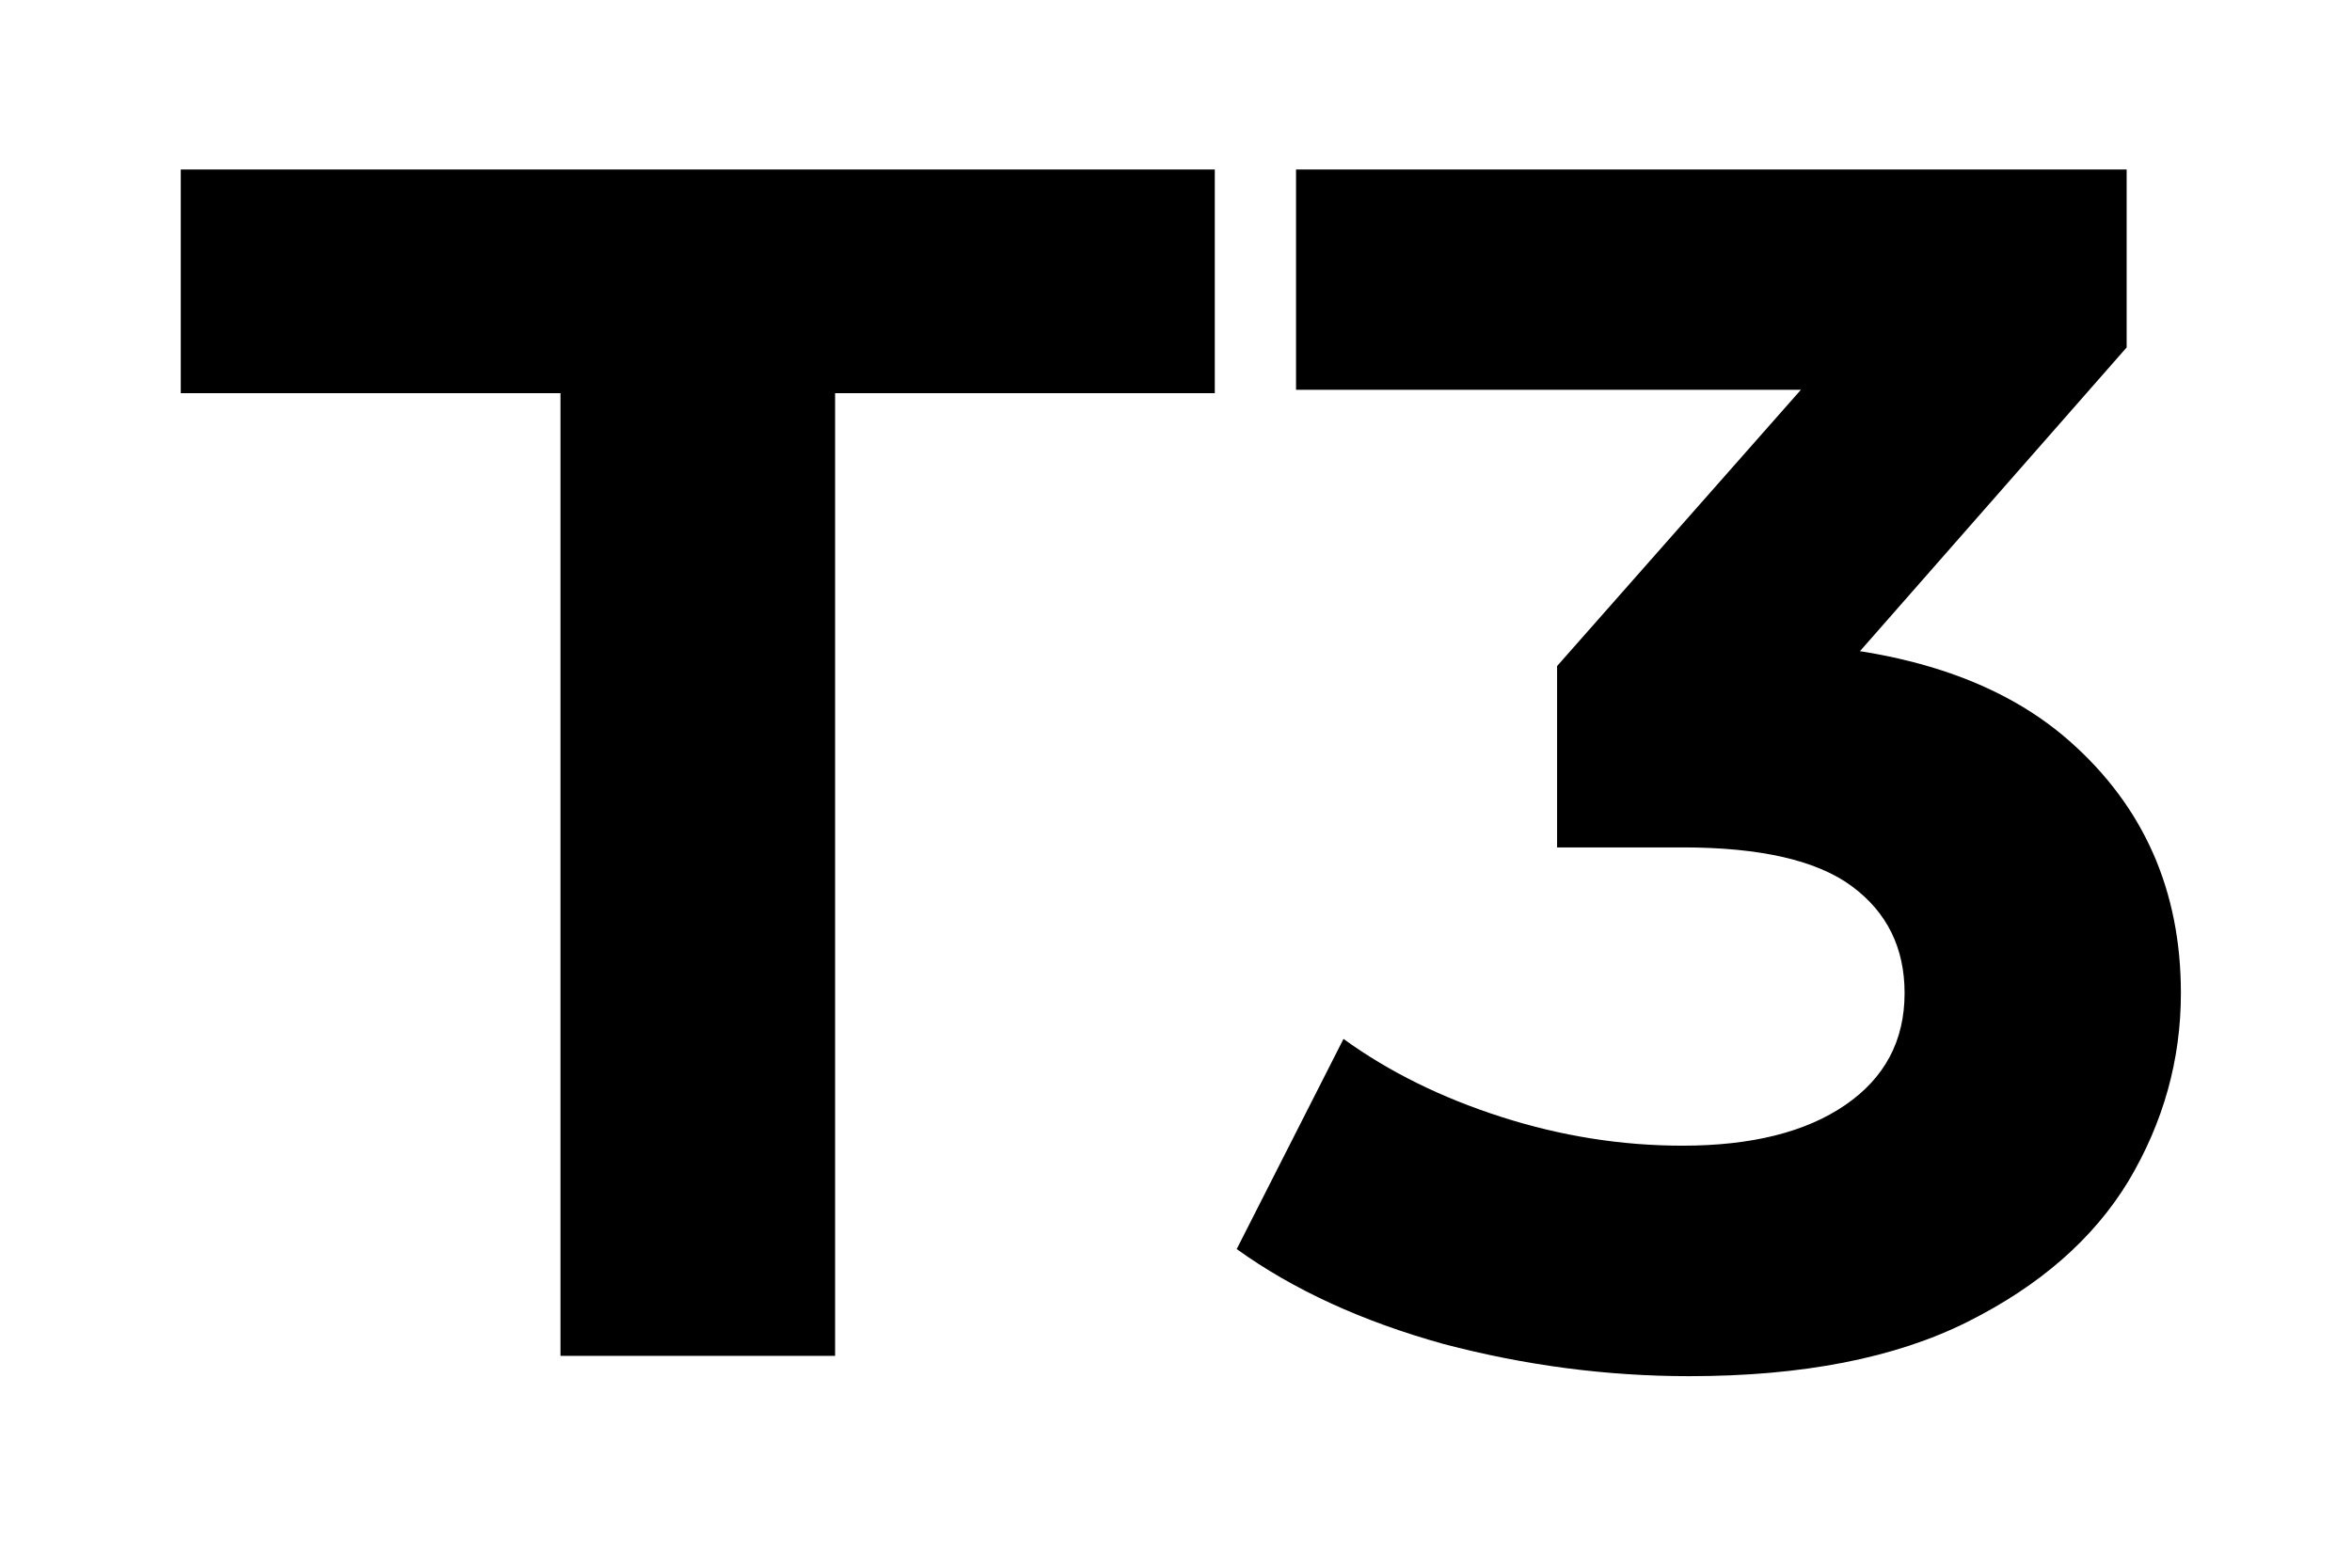
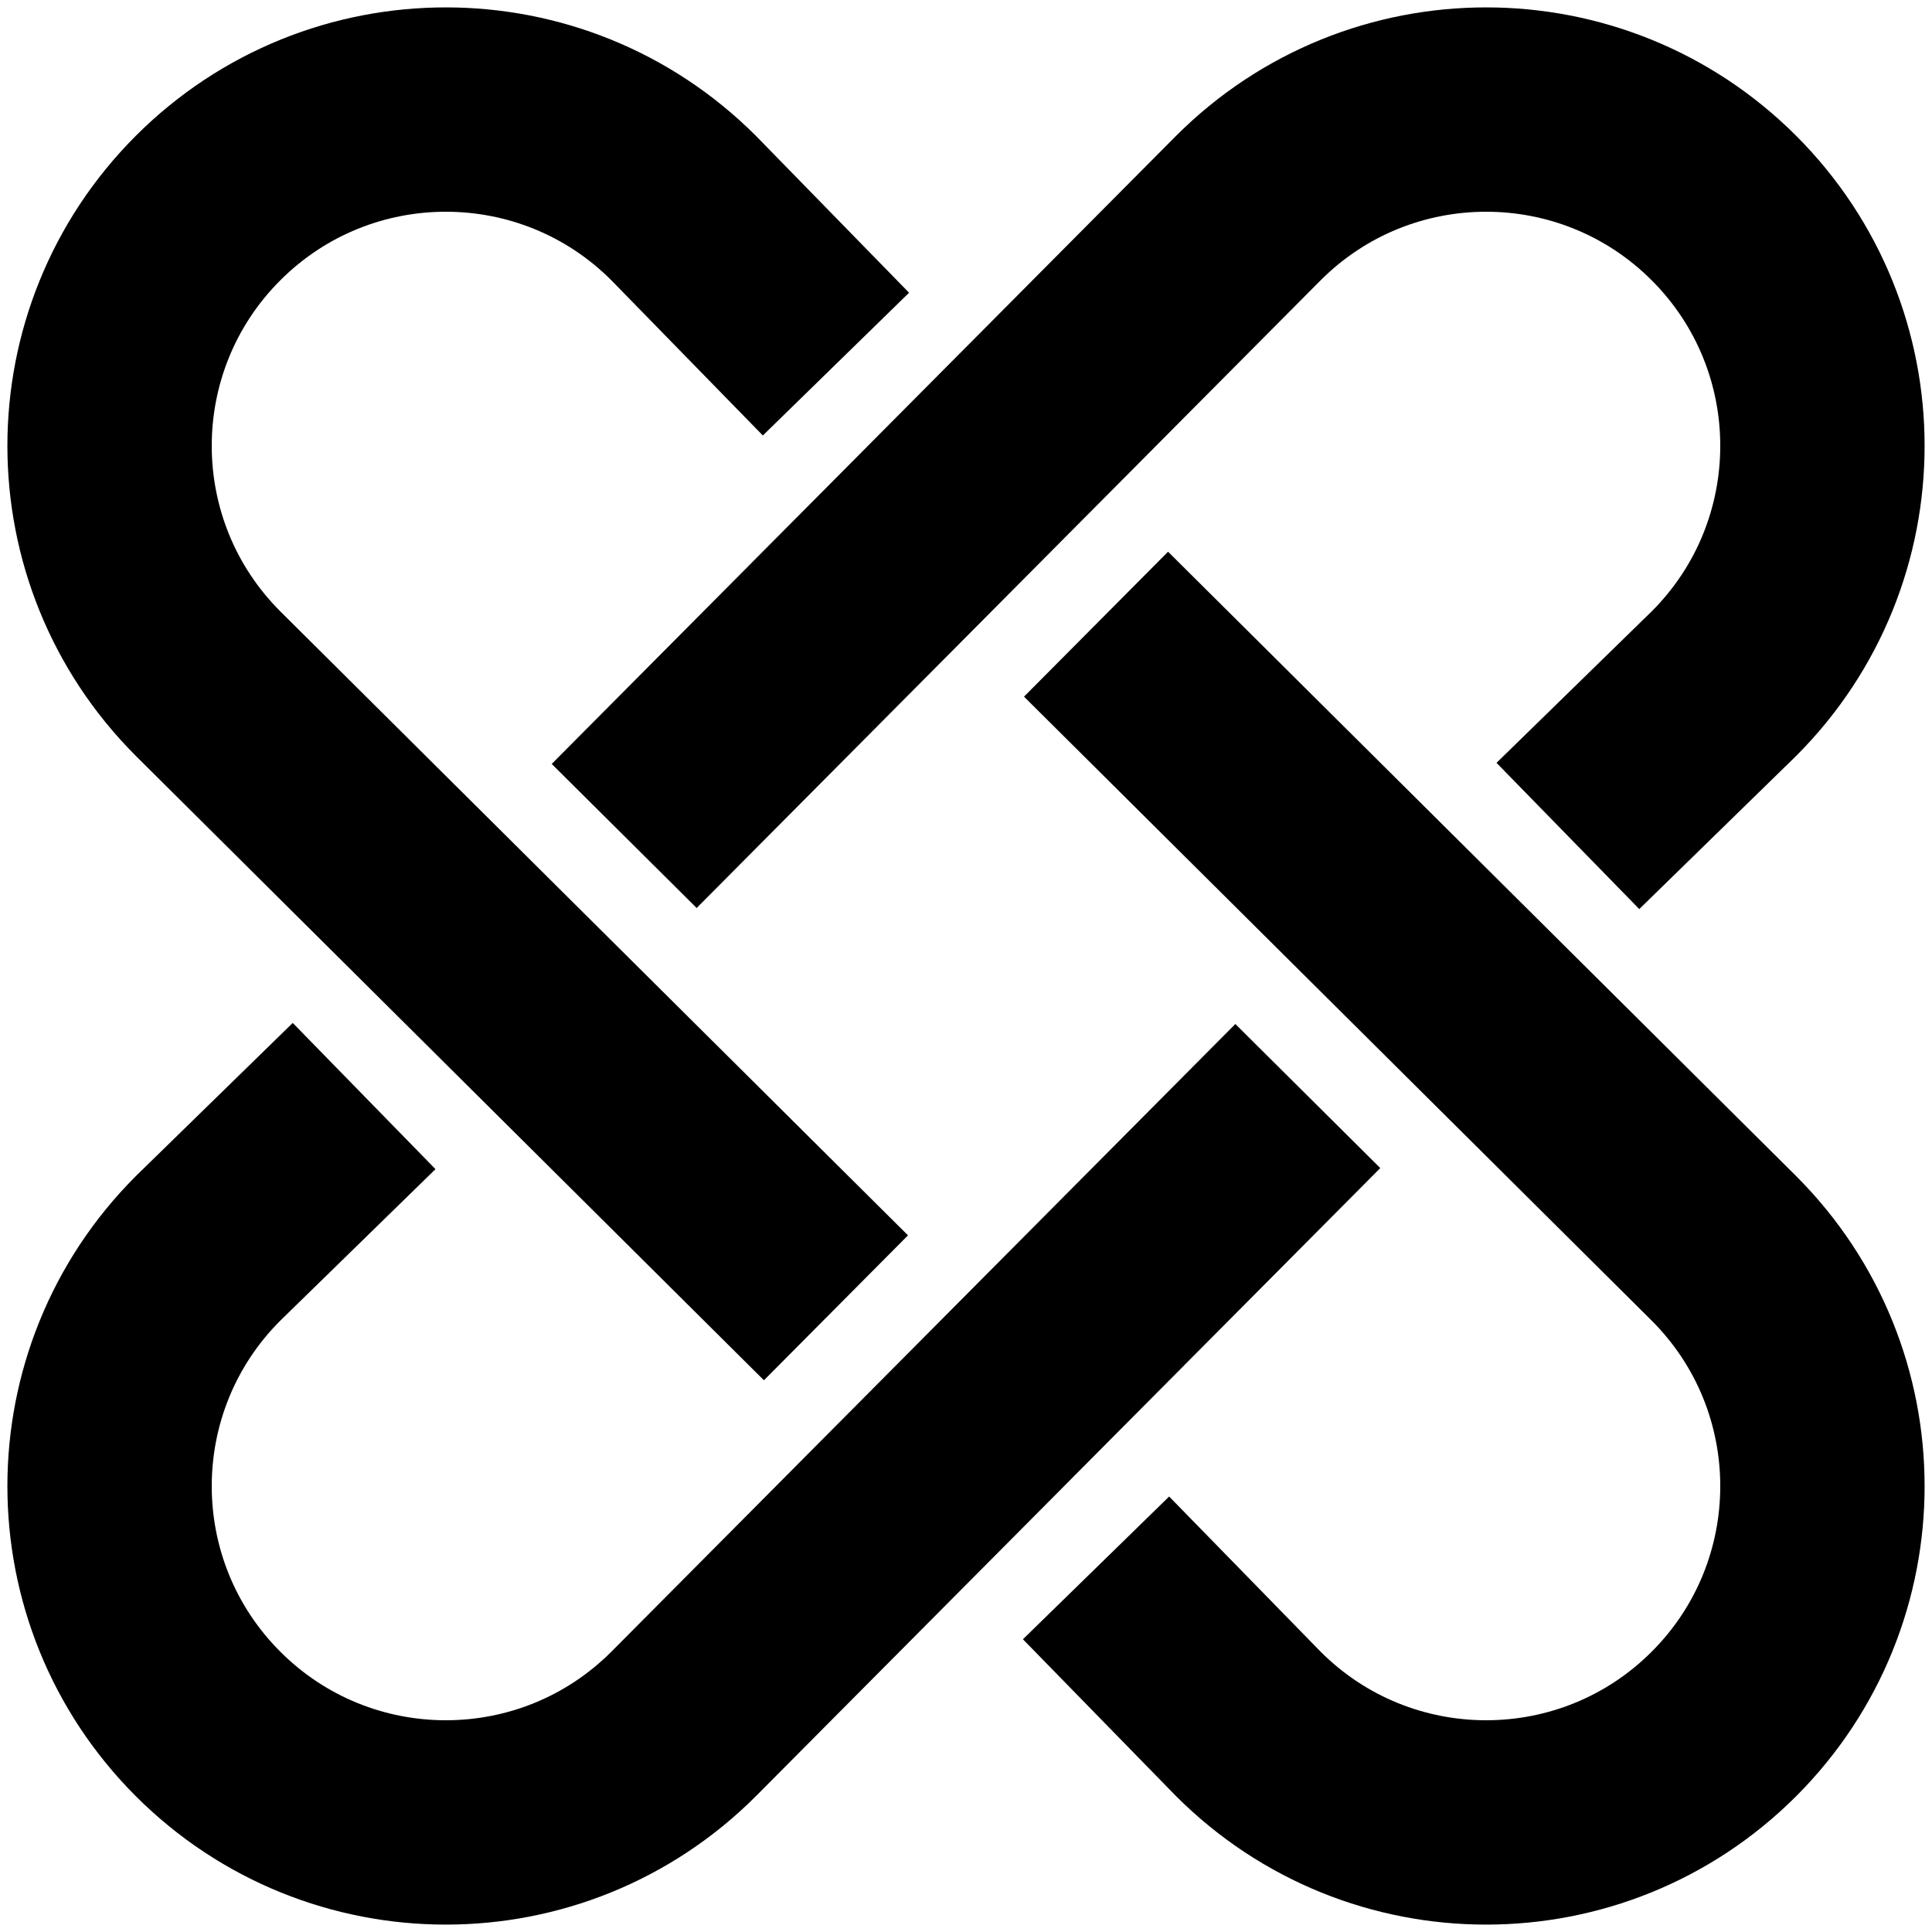
- <svg xmlns="http://www.w3.org/2000/svg" width="111" height="74" viewBox="7 29 111 74" fill="none">
-   <path d="M33.451 93V47.56H15.531V37H64.331V47.56H46.411V93H33.451ZM86.725 93.96C82.832 93.96 78.965 93.453 75.125 92.44C71.285 91.373 68.032 89.88 65.365 87.96L70.405 78.04C72.539 79.587 75.019 80.813 77.845 81.72C80.672 82.627 83.525 83.08 86.405 83.08C89.659 83.08 92.219 82.44 94.085 81.16C95.952 79.88 96.885 78.12 96.885 75.88C96.885 73.747 96.059 72.067 94.405 70.84C92.752 69.613 90.085 69 86.405 69H80.485V60.44L96.085 42.76L97.525 47.4H68.165V37H107.365V45.4L91.845 63.08L85.285 59.32H89.045C95.925 59.32 101.125 60.867 104.645 63.96C108.165 67.053 109.925 71.027 109.925 75.88C109.925 79.027 109.099 81.987 107.445 84.76C105.792 87.48 103.259 89.693 99.845 91.4C96.432 93.107 92.059 93.96 86.725 93.96Z" fill="black" />
+ <svg xmlns="http://www.w3.org/2000/svg" width="64" height="64" viewBox="6 6 52 52" fill="none">
+   <path d="M28.5 41.2L11.6 24.4A9 9 0 0 1 24.4 11.6L28.5 15.8M35.5 22.8L52.4 39.6A9 9 0 0 1 39.6 52.4L35.5 48.2M22.8 28.5L39.6 11.6A9 9 0 0 1 52.4 24.4L48.2 28.5M41.2 35.5L24.4 52.4A9 9 0 0 1 11.6 39.6L15.8 35.5" stroke="black" stroke-width="5.5" stroke-linecap="butt" stroke-linejoin="round" />
</svg>
